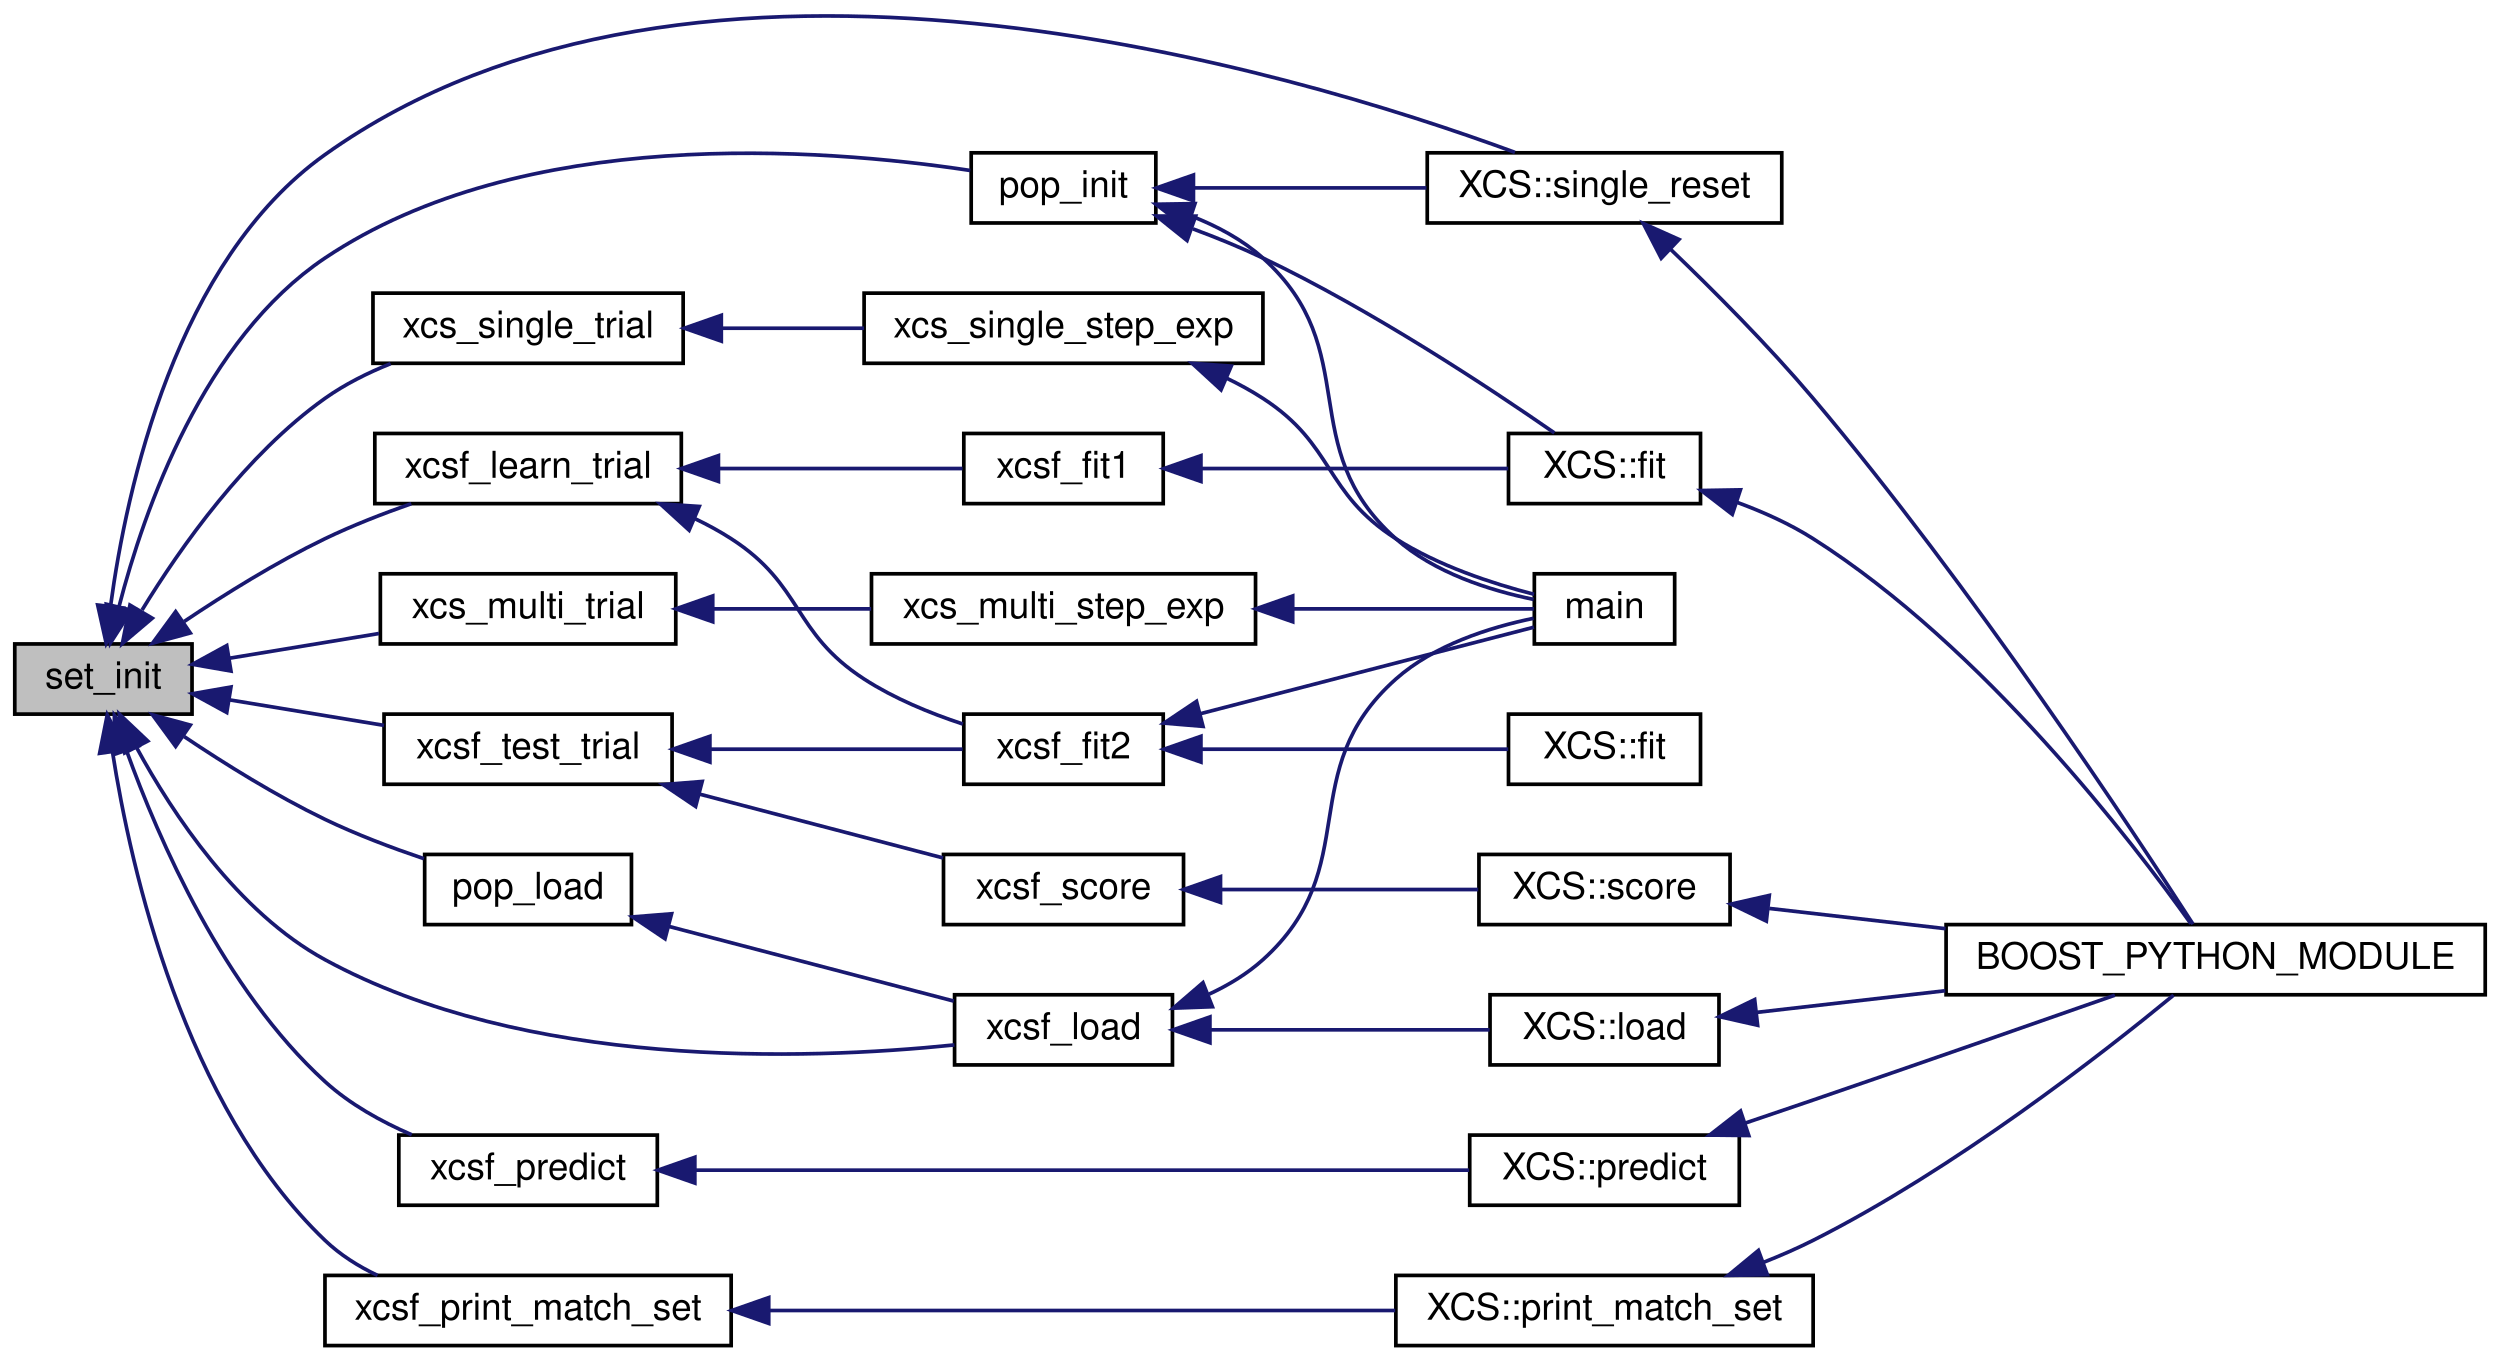
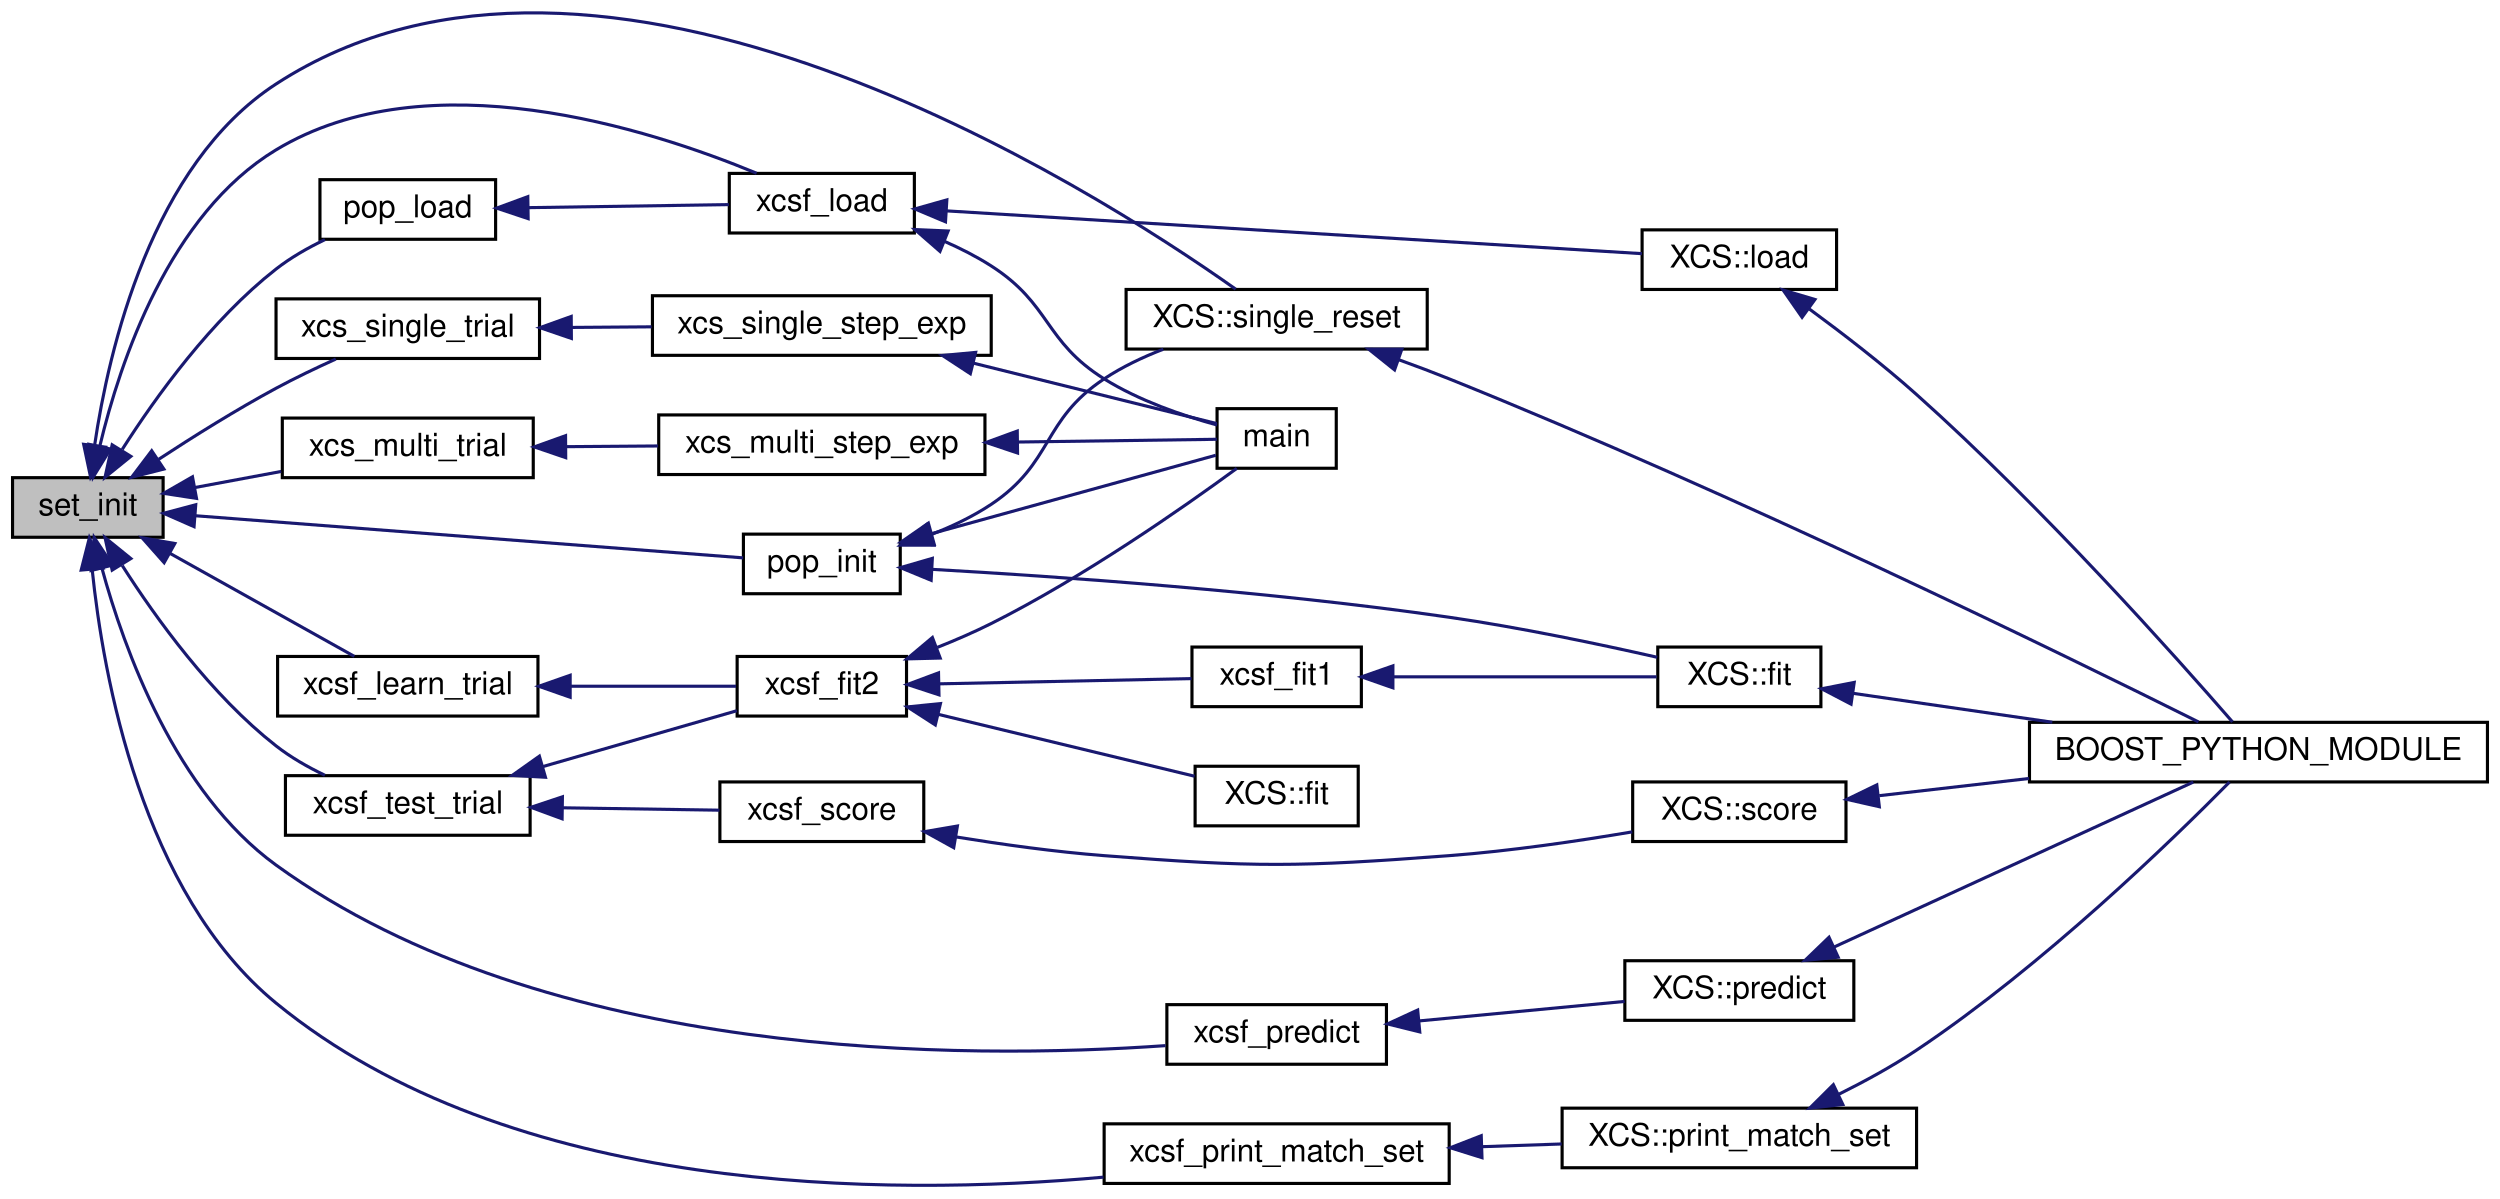
- <svg xmlns="http://www.w3.org/2000/svg" xmlns:xlink="http://www.w3.org/1999/xlink" width="677pt" height="369pt" viewBox="0.00 0.00 677.00 368.77">
-   <g id="graph0" class="graph" transform="scale(1 1) rotate(0) translate(4 364.7668)">
+ <svg xmlns="http://www.w3.org/2000/svg" xmlns:xlink="http://www.w3.org/1999/xlink" width="797pt" height="382pt" viewBox="0.00 0.00 797.00 381.99">
+   <g id="graph0" class="graph" transform="scale(1 1) rotate(0) translate(4 377.9862)">
    <g id="node1" class="node">
-       <polygon fill="#bfbfbf" stroke="#000000" points="0,-171.5 0,-190.5 48,-190.5 48,-171.5 0,-171.5" />
-       <text text-anchor="middle" x="24" y="-178.5" font-family="Helvetica,sans-Serif" font-size="10.00" fill="#000000">set_init</text>
+       <polygon fill="#bfbfbf" stroke="#000000" points="0,-206.711 0,-225.711 48,-225.711 48,-206.711 0,-206.711" />
+       <text text-anchor="middle" x="24" y="-213.711" font-family="Helvetica,sans-Serif" font-size="10.00" fill="#000000">set_init</text>
    </g>
    <g id="node2" class="node">
      <g id="a_node2">
        <a xlink:href="cl__set_8h.html#a1e1060f1e8c1f916d798864804078e88" target="_top" xlink:title="Initialises a new population set. ">
-           <polygon fill="none" stroke="#000000" points="259,-304.5 259,-323.5 309,-323.5 309,-304.5 259,-304.5" />
-           <text text-anchor="middle" x="284" y="-311.5" font-family="Helvetica,sans-Serif" font-size="10.00" fill="#000000">pop_init</text>
+           <polygon fill="none" stroke="#000000" points="233,-188.711 233,-207.711 283,-207.711 283,-188.711 233,-188.711" />
+           <text text-anchor="middle" x="258" y="-195.711" font-family="Helvetica,sans-Serif" font-size="10.00" fill="#000000">pop_init</text>
        </a>
      </g>
    </g>
    <g id="edge1" class="edge">
-       <path fill="none" stroke="#191970" d="M28.249,-200.683C35.068,-227.029 51.163,-272.99 84,-295 137.598,-330.927 218.177,-324.851 258.75,-318.717" />
-       <polygon fill="#191970" stroke="#191970" points="31.598,-199.635 25.873,-190.72 24.789,-201.259 31.598,-199.635" />
+       <path fill="none" stroke="#191970" d="M58.281,-213.574C105.861,-209.914 190.805,-203.38 232.913,-200.141" />
+       <polygon fill="#191970" stroke="#191970" points="57.863,-210.096 48.161,-214.353 58.4,-217.076 57.863,-210.096" />
    </g>
    <g id="node6" class="node">
      <g id="a_node6">
        <a xlink:href="structXCS.html#ab58a4fb495b05f3450b182bc21dcba1f" target="_top" xlink:title="XCS::single_reset">
-           <polygon fill="none" stroke="#000000" points="382.5,-304.5 382.5,-323.5 478.5,-323.5 478.5,-304.5 382.5,-304.5" />
-           <text text-anchor="middle" x="430.5" y="-311.5" font-family="Helvetica,sans-Serif" font-size="10.00" fill="#000000">XCS::single_reset</text>
+           <polygon fill="none" stroke="#000000" points="355,-266.711 355,-285.711 451,-285.711 451,-266.711 355,-266.711" />
+           <text text-anchor="middle" x="403" y="-273.711" font-family="Helvetica,sans-Serif" font-size="10.00" fill="#000000">XCS::single_reset</text>
        </a>
      </g>
    </g>
    <g id="edge12" class="edge">
-       <path fill="none" stroke="#191970" d="M25.967,-200.945C30.273,-232.726 43.64,-294.205 84,-323 184.178,-394.473 345.417,-346.014 406.236,-323.624" />
-       <polygon fill="#191970" stroke="#191970" points="29.406,-200.215 24.758,-190.695 22.454,-201.036 29.406,-200.215" />
+       <path fill="none" stroke="#191970" d="M26.152,-235.958C30.692,-266.776 44.352,-325.445 84,-351.211 187.278,-418.329 344.024,-318.283 389.936,-285.811" />
+       <polygon fill="#191970" stroke="#191970" points="29.614,-235.444 24.86,-225.976 22.672,-236.343 29.614,-235.444" />
    </g>
    <g id="node7" class="node">
      <g id="a_node7">
        <a xlink:href="cl__set_8h.html#a488209fe1e7dc1ef3d09d9aa94340329" target="_top" xlink:title="Reads the population set from a binary file. ">
-           <polygon fill="none" stroke="#000000" points="111,-114.5 111,-133.5 167,-133.5 167,-114.5 111,-114.5" />
-           <text text-anchor="middle" x="139" y="-121.5" font-family="Helvetica,sans-Serif" font-size="10.00" fill="#000000">pop_load</text>
+           <polygon fill="none" stroke="#000000" points="98,-301.711 98,-320.711 154,-320.711 154,-301.711 98,-301.711" />
+           <text text-anchor="middle" x="126" y="-308.711" font-family="Helvetica,sans-Serif" font-size="10.00" fill="#000000">pop_load</text>
        </a>
      </g>
    </g>
    <g id="edge7" class="edge">
-       <path fill="none" stroke="#191970" d="M45.87,-165.42C56.943,-157.986 70.807,-149.35 84,-143 92.466,-138.925 102.039,-135.304 110.798,-132.344" />
-       <polygon fill="#191970" stroke="#191970" points="43.562,-162.759 37.3,-171.306 47.525,-168.529 43.562,-162.759" />
+       <path fill="none" stroke="#191970" d="M34.963,-234.714C45.698,-251.532 63.41,-276.11 84,-292.211 88.665,-295.86 94.143,-298.986 99.573,-301.588" />
+       <polygon fill="#191970" stroke="#191970" points="37.711,-232.502 29.48,-225.831 31.754,-236.178 37.711,-232.502" />
    </g>
    <g id="node8" class="node">
      <g id="a_node8">
        <a xlink:href="xcsf_8h.html#a70e6ae30c7d4e471009c4611255ed873" target="_top" xlink:title="Reads the state of XCSF from a binary file. ">
-           <polygon fill="none" stroke="#000000" points="254.5,-76.5 254.5,-95.5 313.5,-95.5 313.5,-76.5 254.5,-76.5" />
-           <text text-anchor="middle" x="284" y="-83.5" font-family="Helvetica,sans-Serif" font-size="10.00" fill="#000000">xcsf_load</text>
+           <polygon fill="none" stroke="#000000" points="228.5,-303.711 228.5,-322.711 287.5,-322.711 287.5,-303.711 228.5,-303.711" />
+           <text text-anchor="middle" x="258" y="-310.711" font-family="Helvetica,sans-Serif" font-size="10.00" fill="#000000">xcsf_load</text>
        </a>
      </g>
    </g>
    <g id="edge25" class="edge">
-       <path fill="none" stroke="#191970" d="M32.961,-162.485C42.777,-144.438 60.331,-117.888 84,-105 138.372,-75.394 213.495,-77.709 254.454,-81.913" />
-       <polygon fill="#191970" stroke="#191970" points="29.787,-161.004 28.314,-171.496 36.008,-164.212 29.787,-161.004" />
+       <path fill="none" stroke="#191970" d="M27.865,-235.951C34.291,-262.757 49.991,-309.679 84,-330.211 132.46,-359.468 202.66,-337.074 237.205,-322.759" />
+       <polygon fill="#191970" stroke="#191970" points="31.207,-234.851 25.652,-225.83 24.369,-236.346 31.207,-234.851" />
    </g>
    <g id="node10" class="node">
      <g id="a_node10">
        <a xlink:href="xcs__multi__step_8c.html#a1e1c2a3094be715b468dda79cd59ebf3" target="_top" xlink:title="Executes a multi-step trial using a built-in environment. ">
-           <polygon fill="none" stroke="#000000" points="99,-190.5 99,-209.5 179,-209.5 179,-190.5 99,-190.5" />
-           <text text-anchor="middle" x="139" y="-197.5" font-family="Helvetica,sans-Serif" font-size="10.00" fill="#000000">xcs_multi_trial</text>
+           <polygon fill="none" stroke="#000000" points="86,-225.711 86,-244.711 166,-244.711 166,-225.711 86,-225.711" />
+           <text text-anchor="middle" x="126" y="-232.711" font-family="Helvetica,sans-Serif" font-size="10.00" fill="#000000">xcs_multi_trial</text>
        </a>
      </g>
    </g>
    <g id="edge13" class="edge">
-       <path fill="none" stroke="#191970" d="M58.267,-186.661C70.951,-188.757 85.449,-191.152 98.626,-193.329" />
-       <polygon fill="#191970" stroke="#191970" points="58.545,-183.16 48.108,-184.983 57.404,-190.066 58.545,-183.16" />
+       <path fill="none" stroke="#191970" d="M58.115,-222.566C66.945,-224.211 76.536,-225.998 85.653,-227.696" />
+       <polygon fill="#191970" stroke="#191970" points="58.644,-219.105 48.173,-220.714 57.362,-225.986 58.644,-219.105" />
    </g>
    <g id="node12" class="node">
      <g id="a_node12">
        <a xlink:href="xcs__single__step_8c.html#a3d1fd2472d35310800aed897219a65af" target="_top" xlink:title="Executes a single-step trial using a built-in environment. ">
-           <polygon fill="none" stroke="#000000" points="97,-266.5 97,-285.5 181,-285.5 181,-266.5 97,-266.5" />
-           <text text-anchor="middle" x="139" y="-273.5" font-family="Helvetica,sans-Serif" font-size="10.00" fill="#000000">xcs_single_trial</text>
+           <polygon fill="none" stroke="#000000" points="84,-263.711 84,-282.711 168,-282.711 168,-263.711 84,-263.711" />
+           <text text-anchor="middle" x="126" y="-270.711" font-family="Helvetica,sans-Serif" font-size="10.00" fill="#000000">xcs_single_trial</text>
        </a>
      </g>
    </g>
    <g id="edge16" class="edge">
-       <path fill="none" stroke="#191970" d="M34.461,-199.673C44.944,-216.812 62.575,-241.783 84,-257 89.354,-260.802 95.534,-263.899 101.777,-266.402" />
-       <polygon fill="#191970" stroke="#191970" points="37.225,-197.468 29.141,-190.62 31.19,-201.015 37.225,-197.468" />
+       <path fill="none" stroke="#191970" d="M46.575,-231.562C57.636,-238.809 71.283,-247.351 84,-254.211 90.058,-257.479 96.785,-260.695 103.049,-263.526" />
+       <polygon fill="#191970" stroke="#191970" points="48.236,-228.463 37.969,-225.845 44.362,-234.294 48.236,-228.463" />
    </g>
    <g id="node14" class="node">
      <g id="a_node14">
        <a xlink:href="xcsf_8c.html#a474f4e13cfc5f00958c689cd8c81135a" target="_top" xlink:title="Executes a single XCSF learning trial. ">
-           <polygon fill="none" stroke="#000000" points="97.5,-228.5 97.5,-247.5 180.5,-247.5 180.5,-228.5 97.5,-228.5" />
-           <text text-anchor="middle" x="139" y="-235.5" font-family="Helvetica,sans-Serif" font-size="10.00" fill="#000000">xcsf_learn_trial</text>
+           <polygon fill="none" stroke="#000000" points="84.5,-149.711 84.5,-168.711 167.5,-168.711 167.5,-149.711 84.5,-149.711" />
+           <text text-anchor="middle" x="126" y="-156.711" font-family="Helvetica,sans-Serif" font-size="10.00" fill="#000000">xcsf_learn_trial</text>
        </a>
      </g>
    </g>
    <g id="edge19" class="edge">
-       <path fill="none" stroke="#191970" d="M45.87,-196.58C56.943,-204.014 70.807,-212.65 84,-219 91.373,-222.549 99.587,-225.754 107.371,-228.478" />
-       <polygon fill="#191970" stroke="#191970" points="47.525,-193.471 37.3,-190.694 43.562,-199.241 47.525,-193.471" />
+       <path fill="none" stroke="#191970" d="M50.115,-201.618C68.613,-191.28 92.896,-177.71 108.953,-168.738" />
+       <polygon fill="#191970" stroke="#191970" points="48.325,-198.609 41.303,-206.542 51.74,-204.719 48.325,-198.609" />
    </g>
    <g id="node18" class="node">
      <g id="a_node18">
        <a xlink:href="xcsf_8h.html#af0b9db7273578fdff649d46823cd9790" target="_top" xlink:title="Calculates the XCSF predictions for the provided input. ">
-           <polygon fill="none" stroke="#000000" points="104,-38.5 104,-57.5 174,-57.5 174,-38.5 104,-38.5" />
-           <text text-anchor="middle" x="139" y="-45.5" font-family="Helvetica,sans-Serif" font-size="10.00" fill="#000000">xcsf_predict</text>
+           <polygon fill="none" stroke="#000000" points="368,-38.711 368,-57.711 438,-57.711 438,-38.711 368,-38.711" />
+           <text text-anchor="middle" x="403" y="-45.711" font-family="Helvetica,sans-Serif" font-size="10.00" fill="#000000">xcsf_predict</text>
        </a>
      </g>
    </g>
    <g id="edge26" class="edge">
-       <path fill="none" stroke="#191970" d="M30.319,-161.458C38.963,-137.496 56.599,-96.996 84,-72 90.696,-65.892 99.193,-61.163 107.494,-57.582" />
-       <polygon fill="#191970" stroke="#191970" points="26.916,-160.594 26.978,-171.189 33.536,-162.868 26.916,-160.594" />
+       <path fill="none" stroke="#191970" d="M28.487,-196.869C35.579,-170.915 51.988,-125.405 84,-102.211 170.423,-39.595 304.281,-40.179 367.557,-44.643" />
+       <polygon fill="#191970" stroke="#191970" points="25.066,-196.119 25.999,-206.672 31.851,-197.84 25.066,-196.119" />
    </g>
    <g id="node20" class="node">
      <g id="a_node20">
        <a xlink:href="xcsf_8h.html#ae1f6851f682e015601030a5c725c6618" target="_top" xlink:title="Prints the XCSF match set for the supplied input. ">
-           <polygon fill="none" stroke="#000000" points="84,-.5 84,-19.5 194,-19.5 194,-.5 84,-.5" />
-           <text text-anchor="middle" x="139" y="-7.5" font-family="Helvetica,sans-Serif" font-size="10.00" fill="#000000">xcsf_print_match_set</text>
+           <polygon fill="none" stroke="#000000" points="348,-.711 348,-19.711 458,-19.711 458,-.711 348,-.711" />
+           <text text-anchor="middle" x="403" y="-7.711" font-family="Helvetica,sans-Serif" font-size="10.00" fill="#000000">xcsf_print_match_set</text>
        </a>
      </g>
    </g>
    <g id="edge29" class="edge">
-       <path fill="none" stroke="#191970" d="M26.451,-161.339C31.474,-129.241 45.874,-65.508 84,-29 88.086,-25.087 93.016,-21.977 98.226,-19.506" />
-       <polygon fill="#191970" stroke="#191970" points="22.98,-160.885 25.042,-171.277 29.911,-161.868 22.98,-160.885" />
+       <path fill="none" stroke="#191970" d="M25.382,-196.455C28.887,-162.489 41.181,-93.301 84,-58.211 158.94,3.201 278.275,3.531 347.779,-2.71" />
+       <polygon fill="#191970" stroke="#191970" points="21.886,-196.256 24.499,-206.524 28.86,-196.868 21.886,-196.256" />
    </g>
    <g id="node22" class="node">
      <g id="a_node22">
        <a xlink:href="xcsf_8c.html#aa6edd3962ddd04940e2c78a4f99de7cd" target="_top" xlink:title="Executes a single XCSF testing trial. ">
-           <polygon fill="none" stroke="#000000" points="100,-152.5 100,-171.5 178,-171.5 178,-152.5 100,-152.5" />
-           <text text-anchor="middle" x="139" y="-159.5" font-family="Helvetica,sans-Serif" font-size="10.00" fill="#000000">xcsf_test_trial</text>
+           <polygon fill="none" stroke="#000000" points="87,-111.711 87,-130.711 165,-130.711 165,-111.711 87,-111.711" />
+           <text text-anchor="middle" x="126" y="-118.711" font-family="Helvetica,sans-Serif" font-size="10.00" fill="#000000">xcsf_test_trial</text>
        </a>
      </g>
    </g>
    <g id="edge32" class="edge">
-       <path fill="none" stroke="#191970" d="M58.164,-175.355C71.311,-173.183 86.419,-170.687 99.989,-168.445" />
-       <polygon fill="#191970" stroke="#191970" points="57.404,-171.934 48.108,-177.017 58.545,-178.84 57.404,-171.934" />
+       <path fill="none" stroke="#191970" d="M34.963,-197.709C45.698,-180.891 63.41,-156.313 84,-140.211 88.665,-136.563 94.143,-133.436 99.573,-130.835" />
+       <polygon fill="#191970" stroke="#191970" points="31.754,-196.244 29.48,-206.592 37.711,-199.921 31.754,-196.244" />
    </g>
    <g id="node3" class="node">
      <g id="a_node3">
        <a xlink:href="structXCS.html#ad2ccafe59d2b4ae6d0e1cbc15edee53c" target="_top" xlink:title="XCS::fit">
-           <polygon fill="none" stroke="#000000" points="404.5,-228.5 404.5,-247.5 456.5,-247.5 456.5,-228.5 404.5,-228.5" />
-           <text text-anchor="middle" x="430.5" y="-235.5" font-family="Helvetica,sans-Serif" font-size="10.00" fill="#000000">XCS::fit</text>
+           <polygon fill="none" stroke="#000000" points="524.5,-152.711 524.5,-171.711 576.5,-171.711 576.5,-152.711 524.5,-152.711" />
+           <text text-anchor="middle" x="550.5" y="-159.711" font-family="Helvetica,sans-Serif" font-size="10.00" fill="#000000">XCS::fit</text>
        </a>
      </g>
    </g>
    <g id="edge2" class="edge">
-       <path fill="none" stroke="#191970" d="M319.031,-302.906C325.44,-300.531 331.996,-297.865 338,-295 367.451,-280.944 399.34,-259.855 416.922,-247.657" />
-       <polygon fill="#191970" stroke="#191970" points="317.445,-299.755 309.181,-306.385 319.776,-306.355 317.445,-299.755" />
+       <path fill="none" stroke="#191970" d="M293.107,-196.482C333.157,-194.218 400.539,-189.525 458,-181.211 480.553,-177.948 505.885,-172.627 524.33,-168.445" />
+       <polygon fill="#191970" stroke="#191970" points="292.846,-192.991 283.052,-197.031 293.228,-199.98 292.846,-192.991" />
    </g>
    <g id="node5" class="node">
      <g id="a_node5">
        <a xlink:href="main_8c.html#a3c04138a5bfe5d72780bb7e82a18e627" target="_top" xlink:title="main">
-           <polygon fill="none" stroke="#000000" points="411.5,-190.5 411.5,-209.5 449.5,-209.5 449.5,-190.5 411.5,-190.5" />
-           <text text-anchor="middle" x="430.5" y="-197.5" font-family="Helvetica,sans-Serif" font-size="10.00" fill="#000000">main</text>
+           <polygon fill="none" stroke="#000000" points="384,-228.711 384,-247.711 422,-247.711 422,-228.711 384,-228.711" />
+           <text text-anchor="middle" x="403" y="-235.711" font-family="Helvetica,sans-Serif" font-size="10.00" fill="#000000">main</text>
        </a>
      </g>
    </g>
    <g id="edge4" class="edge">
-       <path fill="none" stroke="#191970" d="M318.524,-306.413C325.546,-303.68 332.467,-299.985 338,-295 365.767,-269.981 346.059,-243.825 374,-219 384.367,-209.789 399.361,-205.015 411.298,-202.557" />
-       <polygon fill="#191970" stroke="#191970" points="317.394,-303.1 309.007,-309.573 319.6,-309.743 317.394,-303.1" />
+       <path fill="none" stroke="#191970" d="M293.202,-207.922C321.617,-215.761 360.537,-226.497 383.595,-232.858" />
+       <polygon fill="#191970" stroke="#191970" points="293.828,-204.464 283.257,-205.179 291.966,-211.212 293.828,-204.464" />
    </g>
    <g id="edge5" class="edge">
-       <path fill="none" stroke="#191970" d="M319.423,-314C338.293,-314 361.778,-314 382.287,-314" />
-       <polygon fill="#191970" stroke="#191970" points="319.184,-310.5 309.184,-314 319.184,-317.5 319.184,-310.5" />
+       <path fill="none" stroke="#191970" d="M292.774,-207.554C299.448,-210.132 306.167,-213.321 312,-217.211 331.899,-230.482 328.064,-243.998 348,-257.211 353.726,-261.007 360.291,-264.126 366.845,-266.661" />
+       <polygon fill="#191970" stroke="#191970" points="293.732,-204.181 283.137,-204.201 291.432,-210.793 293.732,-204.181" />
    </g>
    <g id="node4" class="node">
      <g id="a_node4">
        <a xlink:href="python__wrapper_8cpp.html#afbdcc1358036a0b83a6b239da2b098a2" target="_top" xlink:title="BOOST_PYTHON_MODULE">
-           <polygon fill="none" stroke="#000000" points="523,-95.5 523,-114.5 669,-114.5 669,-95.5 523,-95.5" />
-           <text text-anchor="middle" x="596" y="-102.5" font-family="Helvetica,sans-Serif" font-size="10.00" fill="#000000">BOOST_PYTHON_MODULE</text>
+           <polygon fill="none" stroke="#000000" points="643,-128.711 643,-147.711 789,-147.711 789,-128.711 643,-128.711" />
+           <text text-anchor="middle" x="716" y="-135.711" font-family="Helvetica,sans-Serif" font-size="10.00" fill="#000000">BOOST_PYTHON_MODULE</text>
        </a>
      </g>
    </g>
    <g id="edge3" class="edge">
-       <path fill="none" stroke="#191970" d="M466.304,-228.877C473.453,-226.265 480.695,-223.007 487,-219 533.222,-189.626 573.75,-136.569 589.27,-114.762" />
-       <polygon fill="#191970" stroke="#191970" points="465.106,-225.587 456.71,-232.05 467.303,-232.233 465.106,-225.587" />
+       <path fill="none" stroke="#191970" d="M586.819,-156.945C605.423,-154.247 628.656,-150.878 650.27,-147.743" />
+       <polygon fill="#191970" stroke="#191970" points="586.118,-153.51 576.724,-158.409 587.123,-160.437 586.118,-153.51" />
    </g>
    <g id="edge6" class="edge">
-       <path fill="none" stroke="#191970" d="M448.33,-297.435C459.839,-286.406 474.871,-271.355 487,-257 529.964,-206.152 574.015,-139.27 589.861,-114.64" />
-       <polygon fill="#191970" stroke="#191970" points="445.861,-294.953 441.004,-304.369 450.673,-300.037 445.861,-294.953" />
+       <path fill="none" stroke="#191970" d="M441.941,-263.3C447.366,-261.344 452.845,-259.285 458,-257.211 549.07,-220.584 654.455,-168.993 696.869,-147.835" />
+       <polygon fill="#191970" stroke="#191970" points="440.585,-260.067 432.315,-266.689 442.909,-266.67 440.585,-260.067" />
    </g>
    <g id="edge8" class="edge">
-       <path fill="none" stroke="#191970" d="M177.187,-113.992C201.296,-107.674 231.984,-99.632 254.274,-93.79" />
-       <polygon fill="#191970" stroke="#191970" points="176.088,-110.662 167.302,-116.583 177.862,-117.433 176.088,-110.662" />
+       <path fill="none" stroke="#191970" d="M164.526,-311.795C184.889,-312.104 209.5,-312.477 228.356,-312.762" />
+       <polygon fill="#191970" stroke="#191970" points="164.369,-308.292 154.317,-311.64 164.263,-315.292 164.369,-308.292" />
    </g>
    <g id="edge9" class="edge">
-       <path fill="none" stroke="#191970" d="M323.394,-95.656C328.692,-98.109 333.755,-101.175 338,-105 365.767,-130.018 346.059,-156.175 374,-181 384.367,-190.211 399.361,-194.985 411.298,-197.443" />
-       <polygon fill="#191970" stroke="#191970" points="324.315,-92.257 313.727,-91.867 321.76,-98.775 324.315,-92.257" />
+       <path fill="none" stroke="#191970" d="M297.032,-301.072C302.238,-298.794 307.371,-296.179 312,-293.211 331.049,-281 328.817,-269.212 348,-257.211 359.048,-250.3 372.928,-245.529 383.979,-242.497" />
+       <polygon fill="#191970" stroke="#191970" points="295.663,-297.85 287.675,-304.811 298.26,-304.351 295.663,-297.85" />
    </g>
    <g id="node9" class="node">
      <g id="a_node9">
        <a xlink:href="structXCS.html#adc9b621f2b7a306fbf381dd0efaf268b" target="_top" xlink:title="XCS::load">
-           <polygon fill="none" stroke="#000000" points="399.5,-76.5 399.5,-95.5 461.5,-95.5 461.5,-76.5 399.5,-76.5" />
-           <text text-anchor="middle" x="430.5" y="-83.5" font-family="Helvetica,sans-Serif" font-size="10.00" fill="#000000">XCS::load</text>
+           <polygon fill="none" stroke="#000000" points="519.5,-285.711 519.5,-304.711 581.5,-304.711 581.5,-285.711 519.5,-285.711" />
+           <text text-anchor="middle" x="550.5" y="-292.711" font-family="Helvetica,sans-Serif" font-size="10.00" fill="#000000">XCS::load</text>
        </a>
      </g>
    </g>
    <g id="edge10" class="edge">
-       <path fill="none" stroke="#191970" d="M323.765,-86C347.545,-86 377.324,-86 399.381,-86" />
-       <polygon fill="#191970" stroke="#191970" points="323.647,-82.5 313.647,-86 323.646,-89.5 323.647,-82.5" />
+       <path fill="none" stroke="#191970" d="M297.7,-310.768C356.616,-307.143 465.978,-300.413 519.445,-297.123" />
+       <polygon fill="#191970" stroke="#191970" points="297.422,-307.279 287.656,-311.386 297.852,-314.265 297.422,-307.279" />
    </g>
    <g id="edge11" class="edge">
-       <path fill="none" stroke="#191970" d="M471.864,-90.749C487.302,-92.521 505.327,-94.59 522.779,-96.594" />
-       <polygon fill="#191970" stroke="#191970" points="471.963,-87.237 461.629,-89.574 471.165,-94.192 471.963,-87.237" />
+       <path fill="none" stroke="#191970" d="M572.819,-279.483C583.478,-271.659 596.228,-261.836 607,-252.211 647.227,-216.271 690.09,-168.137 707.71,-147.859" />
+       <polygon fill="#191970" stroke="#191970" points="570.5,-276.841 564.447,-285.536 574.601,-282.514 570.5,-276.841" />
    </g>
    <g id="node11" class="node">
      <g id="a_node11">
        <a xlink:href="xcs__multi__step_8h.html#acc29d4a55dbd56c16ea5f19f15a7c677" target="_top" xlink:title="Executes a multi-step reinforcement learning experiment. ">
-           <polygon fill="none" stroke="#000000" points="232,-190.5 232,-209.5 336,-209.5 336,-190.5 232,-190.5" />
-           <text text-anchor="middle" x="284" y="-197.5" font-family="Helvetica,sans-Serif" font-size="10.00" fill="#000000">xcs_multi_step_exp</text>
+           <polygon fill="none" stroke="#000000" points="206,-226.711 206,-245.711 310,-245.711 310,-226.711 206,-226.711" />
+           <text text-anchor="middle" x="258" y="-233.711" font-family="Helvetica,sans-Serif" font-size="10.00" fill="#000000">xcs_multi_step_exp</text>
        </a>
      </g>
    </g>
    <g id="edge14" class="edge">
-       <path fill="none" stroke="#191970" d="M189.273,-200C203.051,-200 218.014,-200 231.893,-200" />
-       <polygon fill="#191970" stroke="#191970" points="189.006,-196.5 179.006,-200 189.006,-203.5 189.006,-196.5" />
+       <path fill="none" stroke="#191970" d="M176.494,-235.594C186.073,-235.667 196.115,-235.743 205.747,-235.815" />
+       <polygon fill="#191970" stroke="#191970" points="176.348,-232.093 166.322,-235.517 176.295,-239.093 176.348,-232.093" />
    </g>
    <g id="edge15" class="edge">
-       <path fill="none" stroke="#191970" d="M346.341,-200C369.792,-200 394.768,-200 411.364,-200" />
-       <polygon fill="#191970" stroke="#191970" points="346.063,-196.5 336.063,-200 346.063,-203.5 346.063,-196.5" />
+       <path fill="none" stroke="#191970" d="M320.413,-237.072C343.356,-237.389 367.673,-237.724 383.932,-237.948" />
+       <polygon fill="#191970" stroke="#191970" points="320.396,-233.572 310.348,-236.933 320.299,-240.571 320.396,-233.572" />
    </g>
    <g id="node13" class="node">
      <g id="a_node13">
        <a xlink:href="xcs__single__step_8h.html#a39a031bf59eaa9b33e30e614610dcda8" target="_top" xlink:title="Executes a single-step experiment. ">
-           <polygon fill="none" stroke="#000000" points="230,-266.5 230,-285.5 338,-285.5 338,-266.5 230,-266.5" />
-           <text text-anchor="middle" x="284" y="-273.5" font-family="Helvetica,sans-Serif" font-size="10.00" fill="#000000">xcs_single_step_exp</text>
+           <polygon fill="none" stroke="#000000" points="204,-264.711 204,-283.711 312,-283.711 312,-264.711 204,-264.711" />
+           <text text-anchor="middle" x="258" y="-271.711" font-family="Helvetica,sans-Serif" font-size="10.00" fill="#000000">xcs_single_step_exp</text>
        </a>
      </g>
    </g>
    <g id="edge17" class="edge">
-       <path fill="none" stroke="#191970" d="M191.587,-276C204.081,-276 217.43,-276 229.986,-276" />
-       <polygon fill="#191970" stroke="#191970" points="191.33,-272.5 181.33,-276 191.33,-279.5 191.33,-272.5" />
+       <path fill="none" stroke="#191970" d="M178.176,-273.607C186.571,-273.67 195.279,-273.736 203.723,-273.8" />
+       <polygon fill="#191970" stroke="#191970" points="178.155,-270.106 168.129,-273.531 178.102,-277.106 178.155,-270.106" />
    </g>
    <g id="edge18" class="edge">
-       <path fill="none" stroke="#191970" d="M328.117,-262.494C331.56,-260.839 334.899,-259.011 338,-257 357.519,-244.341 354.394,-231.523 374,-219 385.425,-211.702 399.952,-206.898 411.415,-203.946" />
-       <polygon fill="#191970" stroke="#191970" points="326.655,-259.313 318.852,-266.48 329.421,-265.743 326.655,-259.313" />
+       <path fill="none" stroke="#191970" d="M306.364,-262.204C332.874,-255.622 364.243,-247.834 383.885,-242.957" />
+       <polygon fill="#191970" stroke="#191970" points="305.339,-258.852 296.477,-264.659 307.025,-265.646 305.339,-258.852" />
    </g>
    <g id="node15" class="node">
      <g id="a_node15">
-         <a xlink:href="xcsf_8h.html#a874829f28fee20f9ad15b540f4b4d6ff" target="_top" xlink:title="Executes MAX_TRIALS number of XCSF learning iterations using the training data. ">
-           <polygon fill="none" stroke="#000000" points="257,-228.5 257,-247.5 311,-247.5 311,-228.5 257,-228.5" />
-           <text text-anchor="middle" x="284" y="-235.5" font-family="Helvetica,sans-Serif" font-size="10.00" fill="#000000">xcsf_fit1</text>
+         <a xlink:href="xcsf_8h.html#a0b4de57cb9dadc9deca7901aa36e5025" target="_top" xlink:title="Executes MAX_TRIALS number of XCSF learning iterations using the training. data and test iterations u...">
+           <polygon fill="none" stroke="#000000" points="231,-149.711 231,-168.711 285,-168.711 285,-149.711 231,-149.711" />
+           <text text-anchor="middle" x="258" y="-156.711" font-family="Helvetica,sans-Serif" font-size="10.00" fill="#000000">xcsf_fit2</text>
        </a>
      </g>
    </g>
    <g id="edge20" class="edge">
-       <path fill="none" stroke="#191970" d="M190.559,-238C212.858,-238 238.048,-238 256.649,-238" />
-       <polygon fill="#191970" stroke="#191970" points="190.551,-234.5 180.551,-238 190.551,-241.5 190.551,-234.5" />
+       <path fill="none" stroke="#191970" d="M177.877,-159.211C195.901,-159.211 215.4,-159.211 230.649,-159.211" />
+       <polygon fill="#191970" stroke="#191970" points="177.766,-155.712 167.766,-159.211 177.766,-162.712 177.766,-155.712" />
+     </g>
+     <g id="edge21" class="edge">
+       <path fill="none" stroke="#191970" d="M294.815,-171.602C300.657,-173.922 306.562,-176.483 312,-179.211 341.452,-193.986 373.162,-216.131 390.28,-228.667" />
+       <polygon fill="#191970" stroke="#191970" points="295.728,-168.206 285.137,-167.94 293.251,-174.753 295.728,-168.206" />
    </g>
    <g id="node16" class="node">
      <g id="a_node16">
-         <a xlink:href="xcsf_8h.html#a0b4de57cb9dadc9deca7901aa36e5025" target="_top" xlink:title="Executes MAX_TRIALS number of XCSF learning iterations using the training. data and test iterations u...">
-           <polygon fill="none" stroke="#000000" points="257,-152.5 257,-171.5 311,-171.5 311,-152.5 257,-152.5" />
-           <text text-anchor="middle" x="284" y="-159.5" font-family="Helvetica,sans-Serif" font-size="10.00" fill="#000000">xcsf_fit2</text>
+         <a xlink:href="structXCS.html#a7d53320740db8e846251bacd0238a9fb" target="_top" xlink:title="XCS::fit">
+           <polygon fill="none" stroke="#000000" points="377,-114.711 377,-133.711 429,-133.711 429,-114.711 377,-114.711" />
+           <text text-anchor="middle" x="403" y="-121.711" font-family="Helvetica,sans-Serif" font-size="10.00" fill="#000000">XCS::fit</text>
        </a>
      </g>
    </g>
    <g id="edge22" class="edge">
-       <path fill="none" stroke="#191970" d="M184.085,-224.476C187.538,-222.827 190.887,-221.006 194,-219 213.555,-206.397 210.481,-193.659 230,-181 238.088,-175.754 247.8,-171.756 256.743,-168.813" />
-       <polygon fill="#191970" stroke="#191970" points="182.613,-221.298 174.788,-228.442 185.36,-227.737 182.613,-221.298" />
-     </g>
-     <g id="edge21" class="edge">
-       <path fill="none" stroke="#191970" d="M321.444,-238C347.414,-238 381.347,-238 404.418,-238" />
-       <polygon fill="#191970" stroke="#191970" points="321.212,-234.5 311.212,-238 321.212,-241.5 321.212,-234.5" />
-     </g>
-     <g id="edge23" class="edge">
-       <path fill="none" stroke="#191970" d="M320.931,-171.579C349.707,-179.043 388.495,-189.105 411.366,-195.037" />
-       <polygon fill="#191970" stroke="#191970" points="321.771,-168.181 311.212,-169.059 320.013,-174.957 321.771,-168.181" />
+       <path fill="none" stroke="#191970" d="M295.002,-150.28C320.579,-144.106 353.982,-136.043 376.826,-130.529" />
+       <polygon fill="#191970" stroke="#191970" points="294.173,-146.879 285.273,-152.628 295.815,-153.684 294.173,-146.879" />
    </g>
    <g id="node17" class="node">
      <g id="a_node17">
-         <a xlink:href="structXCS.html#a7d53320740db8e846251bacd0238a9fb" target="_top" xlink:title="XCS::fit">
-           <polygon fill="none" stroke="#000000" points="404.5,-152.5 404.5,-171.5 456.5,-171.5 456.5,-152.5 404.5,-152.5" />
-           <text text-anchor="middle" x="430.5" y="-159.5" font-family="Helvetica,sans-Serif" font-size="10.00" fill="#000000">XCS::fit</text>
-         </a>
-       </g>
+         <a xlink:href="xcsf_8h.html#a874829f28fee20f9ad15b540f4b4d6ff" target="_top" xlink:title="Executes MAX_TRIALS number of XCSF learning iterations using the training data. ">
+           <polygon fill="none" stroke="#000000" points="376,-152.711 376,-171.711 430,-171.711 430,-152.711 376,-152.711" />
+           <text text-anchor="middle" x="403" y="-159.711" font-family="Helvetica,sans-Serif" font-size="10.00" fill="#000000">xcsf_fit1</text>
+         </a>
+       </g>
+     </g>
+     <g id="edge23" class="edge">
+       <path fill="none" stroke="#191970" d="M295.547,-159.988C320.688,-160.508 353.201,-161.181 375.849,-161.65" />
+       <polygon fill="#191970" stroke="#191970" points="295.344,-156.483 285.273,-159.776 295.199,-163.482 295.344,-156.483" />
    </g>
    <g id="edge24" class="edge">
-       <path fill="none" stroke="#191970" d="M321.444,-162C347.414,-162 381.347,-162 404.418,-162" />
-       <polygon fill="#191970" stroke="#191970" points="321.212,-158.5 311.212,-162 321.212,-165.5 321.212,-158.5" />
+       <path fill="none" stroke="#191970" d="M440.346,-162.211C466.491,-162.211 500.783,-162.211 524.114,-162.211" />
+       <polygon fill="#191970" stroke="#191970" points="440.054,-158.712 430.054,-162.211 440.054,-165.712 440.054,-158.712" />
    </g>
    <g id="node19" class="node">
      <g id="a_node19">
        <a xlink:href="structXCS.html#a911ed75c86abed7807d33eb1385240ed" target="_top" xlink:title="XCS::predict">
-           <polygon fill="none" stroke="#000000" points="394,-38.5 394,-57.5 467,-57.5 467,-38.5 394,-38.5" />
-           <text text-anchor="middle" x="430.5" y="-45.5" font-family="Helvetica,sans-Serif" font-size="10.00" fill="#000000">XCS::predict</text>
+           <polygon fill="none" stroke="#000000" points="514,-52.711 514,-71.711 587,-71.711 587,-52.711 514,-52.711" />
+           <text text-anchor="middle" x="550.5" y="-59.711" font-family="Helvetica,sans-Serif" font-size="10.00" fill="#000000">XCS::predict</text>
        </a>
      </g>
    </g>
    <g id="edge27" class="edge">
-       <path fill="none" stroke="#191970" d="M184.446,-48C242.17,-48 340.655,-48 393.839,-48" />
-       <polygon fill="#191970" stroke="#191970" points="184.162,-44.5 174.162,-48 184.162,-51.5 184.162,-44.5" />
+       <path fill="none" stroke="#191970" d="M448.333,-52.514C469.383,-54.512 494.08,-56.856 513.918,-58.739" />
+       <polygon fill="#191970" stroke="#191970" points="448.616,-49.025 438.33,-51.565 447.954,-55.994 448.616,-49.025" />
    </g>
    <g id="edge28" class="edge">
-       <path fill="none" stroke="#191970" d="M468.5,-60.715C474.687,-62.803 481.025,-64.954 487,-67 514.871,-76.544 546.674,-87.657 568.704,-95.39" />
-       <polygon fill="#191970" stroke="#191970" points="469.568,-57.381 458.974,-57.507 467.334,-64.015 469.568,-57.381" />
+       <path fill="none" stroke="#191970" d="M580.686,-76.073C613.88,-91.316 666.327,-115.401 695.21,-128.664" />
+       <polygon fill="#191970" stroke="#191970" points="582.009,-72.829 571.461,-71.837 579.088,-79.191 582.009,-72.829" />
    </g>
    <g id="node21" class="node">
      <g id="a_node21">
        <a xlink:href="structXCS.html#aa5608b379fae01b724267a99068d55bb" target="_top" xlink:title="XCS::print_match_set">
-           <polygon fill="none" stroke="#000000" points="374,-.5 374,-19.5 487,-19.5 487,-.5 374,-.5" />
-           <text text-anchor="middle" x="430.5" y="-7.5" font-family="Helvetica,sans-Serif" font-size="10.00" fill="#000000">XCS::print_match_set</text>
+           <polygon fill="none" stroke="#000000" points="494,-5.711 494,-24.711 607,-24.711 607,-5.711 494,-5.711" />
+           <text text-anchor="middle" x="550.5" y="-12.711" font-family="Helvetica,sans-Serif" font-size="10.00" fill="#000000">XCS::print_match_set</text>
        </a>
      </g>
    </g>
    <g id="edge30" class="edge">
-       <path fill="none" stroke="#191970" d="M204.411,-10C255.325,-10 325.262,-10 373.814,-10" />
-       <polygon fill="#191970" stroke="#191970" points="204.172,-6.5 194.172,-10 204.172,-13.5 204.172,-6.5" />
+       <path fill="none" stroke="#191970" d="M468.542,-12.433C476.987,-12.719 485.578,-13.011 493.863,-13.291" />
+       <polygon fill="#191970" stroke="#191970" points="468.456,-8.928 458.343,-12.087 468.219,-15.924 468.456,-8.928" />
    </g>
    <g id="edge31" class="edge">
-       <path fill="none" stroke="#191970" d="M473.506,-23.02C478.139,-24.846 482.72,-26.844 487,-29 525.321,-48.304 565.497,-79.677 584.603,-95.391" />
-       <polygon fill="#191970" stroke="#191970" points="474.598,-19.692 464.005,-19.516 472.177,-26.26 474.598,-19.692" />
+       <path fill="none" stroke="#191970" d="M582.087,-29.085C590.429,-33.223 599.259,-38.045 607,-43.211 647.298,-70.105 688.787,-110.444 706.767,-128.669" />
+       <polygon fill="#191970" stroke="#191970" points="583.492,-25.877 572.96,-24.723 580.473,-32.193 583.492,-25.877" />
    </g>
    <g id="edge33" class="edge">
-       <path fill="none" stroke="#191970" d="M188.445,-162C211.26,-162 237.474,-162 256.668,-162" />
-       <polygon fill="#191970" stroke="#191970" points="188.239,-158.5 178.239,-162 188.239,-165.5 188.239,-158.5" />
+       <path fill="none" stroke="#191970" d="M169.002,-133.591C189.378,-139.457 213.095,-146.284 230.919,-151.416" />
+       <polygon fill="#191970" stroke="#191970" points="169.887,-130.203 159.309,-130.8 167.951,-136.93 169.887,-130.203" />
    </g>
    <g id="node23" class="node">
      <g id="a_node23">
        <a xlink:href="xcsf_8h.html#a2cf95733e5f97410d94211b72e835847" target="_top" xlink:title="Calculates the XCSF error for the input data. ">
-           <polygon fill="none" stroke="#000000" points="251.5,-114.5 251.5,-133.5 316.5,-133.5 316.5,-114.5 251.5,-114.5" />
-           <text text-anchor="middle" x="284" y="-121.5" font-family="Helvetica,sans-Serif" font-size="10.00" fill="#000000">xcsf_score</text>
+           <polygon fill="none" stroke="#000000" points="225.5,-109.711 225.5,-128.711 290.5,-128.711 290.5,-109.711 225.5,-109.711" />
+           <text text-anchor="middle" x="258" y="-116.711" font-family="Helvetica,sans-Serif" font-size="10.00" fill="#000000">xcsf_score</text>
        </a>
      </g>
    </g>
    <g id="edge34" class="edge">
-       <path fill="none" stroke="#191970" d="M185.492,-149.816C206.965,-144.189 231.947,-137.641 251.38,-132.549" />
-       <polygon fill="#191970" stroke="#191970" points="184.376,-146.49 175.59,-152.411 186.15,-153.262 184.376,-146.49" />
+       <path fill="none" stroke="#191970" d="M175.401,-120.463C192.089,-120.21 210.292,-119.934 225.352,-119.706" />
+       <polygon fill="#191970" stroke="#191970" points="175.193,-116.966 165.247,-120.617 175.299,-123.965 175.193,-116.966" />
    </g>
    <g id="node24" class="node">
      <g id="a_node24">
        <a xlink:href="structXCS.html#aa77bc77484d6d14bf512304a23cfec88" target="_top" xlink:title="XCS::score">
-           <polygon fill="none" stroke="#000000" points="396.5,-114.5 396.5,-133.5 464.5,-133.5 464.5,-114.5 396.5,-114.5" />
-           <text text-anchor="middle" x="430.5" y="-121.5" font-family="Helvetica,sans-Serif" font-size="10.00" fill="#000000">XCS::score</text>
+           <polygon fill="none" stroke="#000000" points="516.5,-109.711 516.5,-128.711 584.5,-128.711 584.5,-109.711 516.5,-109.711" />
+           <text text-anchor="middle" x="550.5" y="-116.711" font-family="Helvetica,sans-Serif" font-size="10.00" fill="#000000">XCS::score</text>
        </a>
      </g>
    </g>
    <g id="edge35" class="edge">
-       <path fill="none" stroke="#191970" d="M326.654,-124C348.808,-124 375.513,-124 396.294,-124" />
-       <polygon fill="#191970" stroke="#191970" points="326.513,-120.5 316.513,-124 326.513,-127.5 326.513,-120.5" />
+       <path fill="none" stroke="#191970" d="M300.732,-111.184C315.632,-108.752 332.5,-106.41 348,-105.211 396.743,-101.443 409.249,-101.543 458,-105.211 477.435,-106.674 498.975,-109.841 516.375,-112.794" />
+       <polygon fill="#191970" stroke="#191970" points="300.049,-107.75 290.772,-112.868 301.216,-114.651 300.049,-107.75" />
    </g>
    <g id="edge36" class="edge">
-       <path fill="none" stroke="#191970" d="M475.104,-118.879C489.816,-117.19 506.587,-115.265 522.856,-113.397" />
-       <polygon fill="#191970" stroke="#191970" points="474.327,-115.445 464.792,-120.063 475.126,-122.4 474.327,-115.445" />
+       <path fill="none" stroke="#191970" d="M595.104,-124.332C609.816,-126.021 626.587,-127.946 642.856,-129.814" />
+       <polygon fill="#191970" stroke="#191970" points="595.126,-120.812 584.792,-123.148 594.327,-127.766 595.126,-120.812" />
    </g>
  </g>
</svg>
